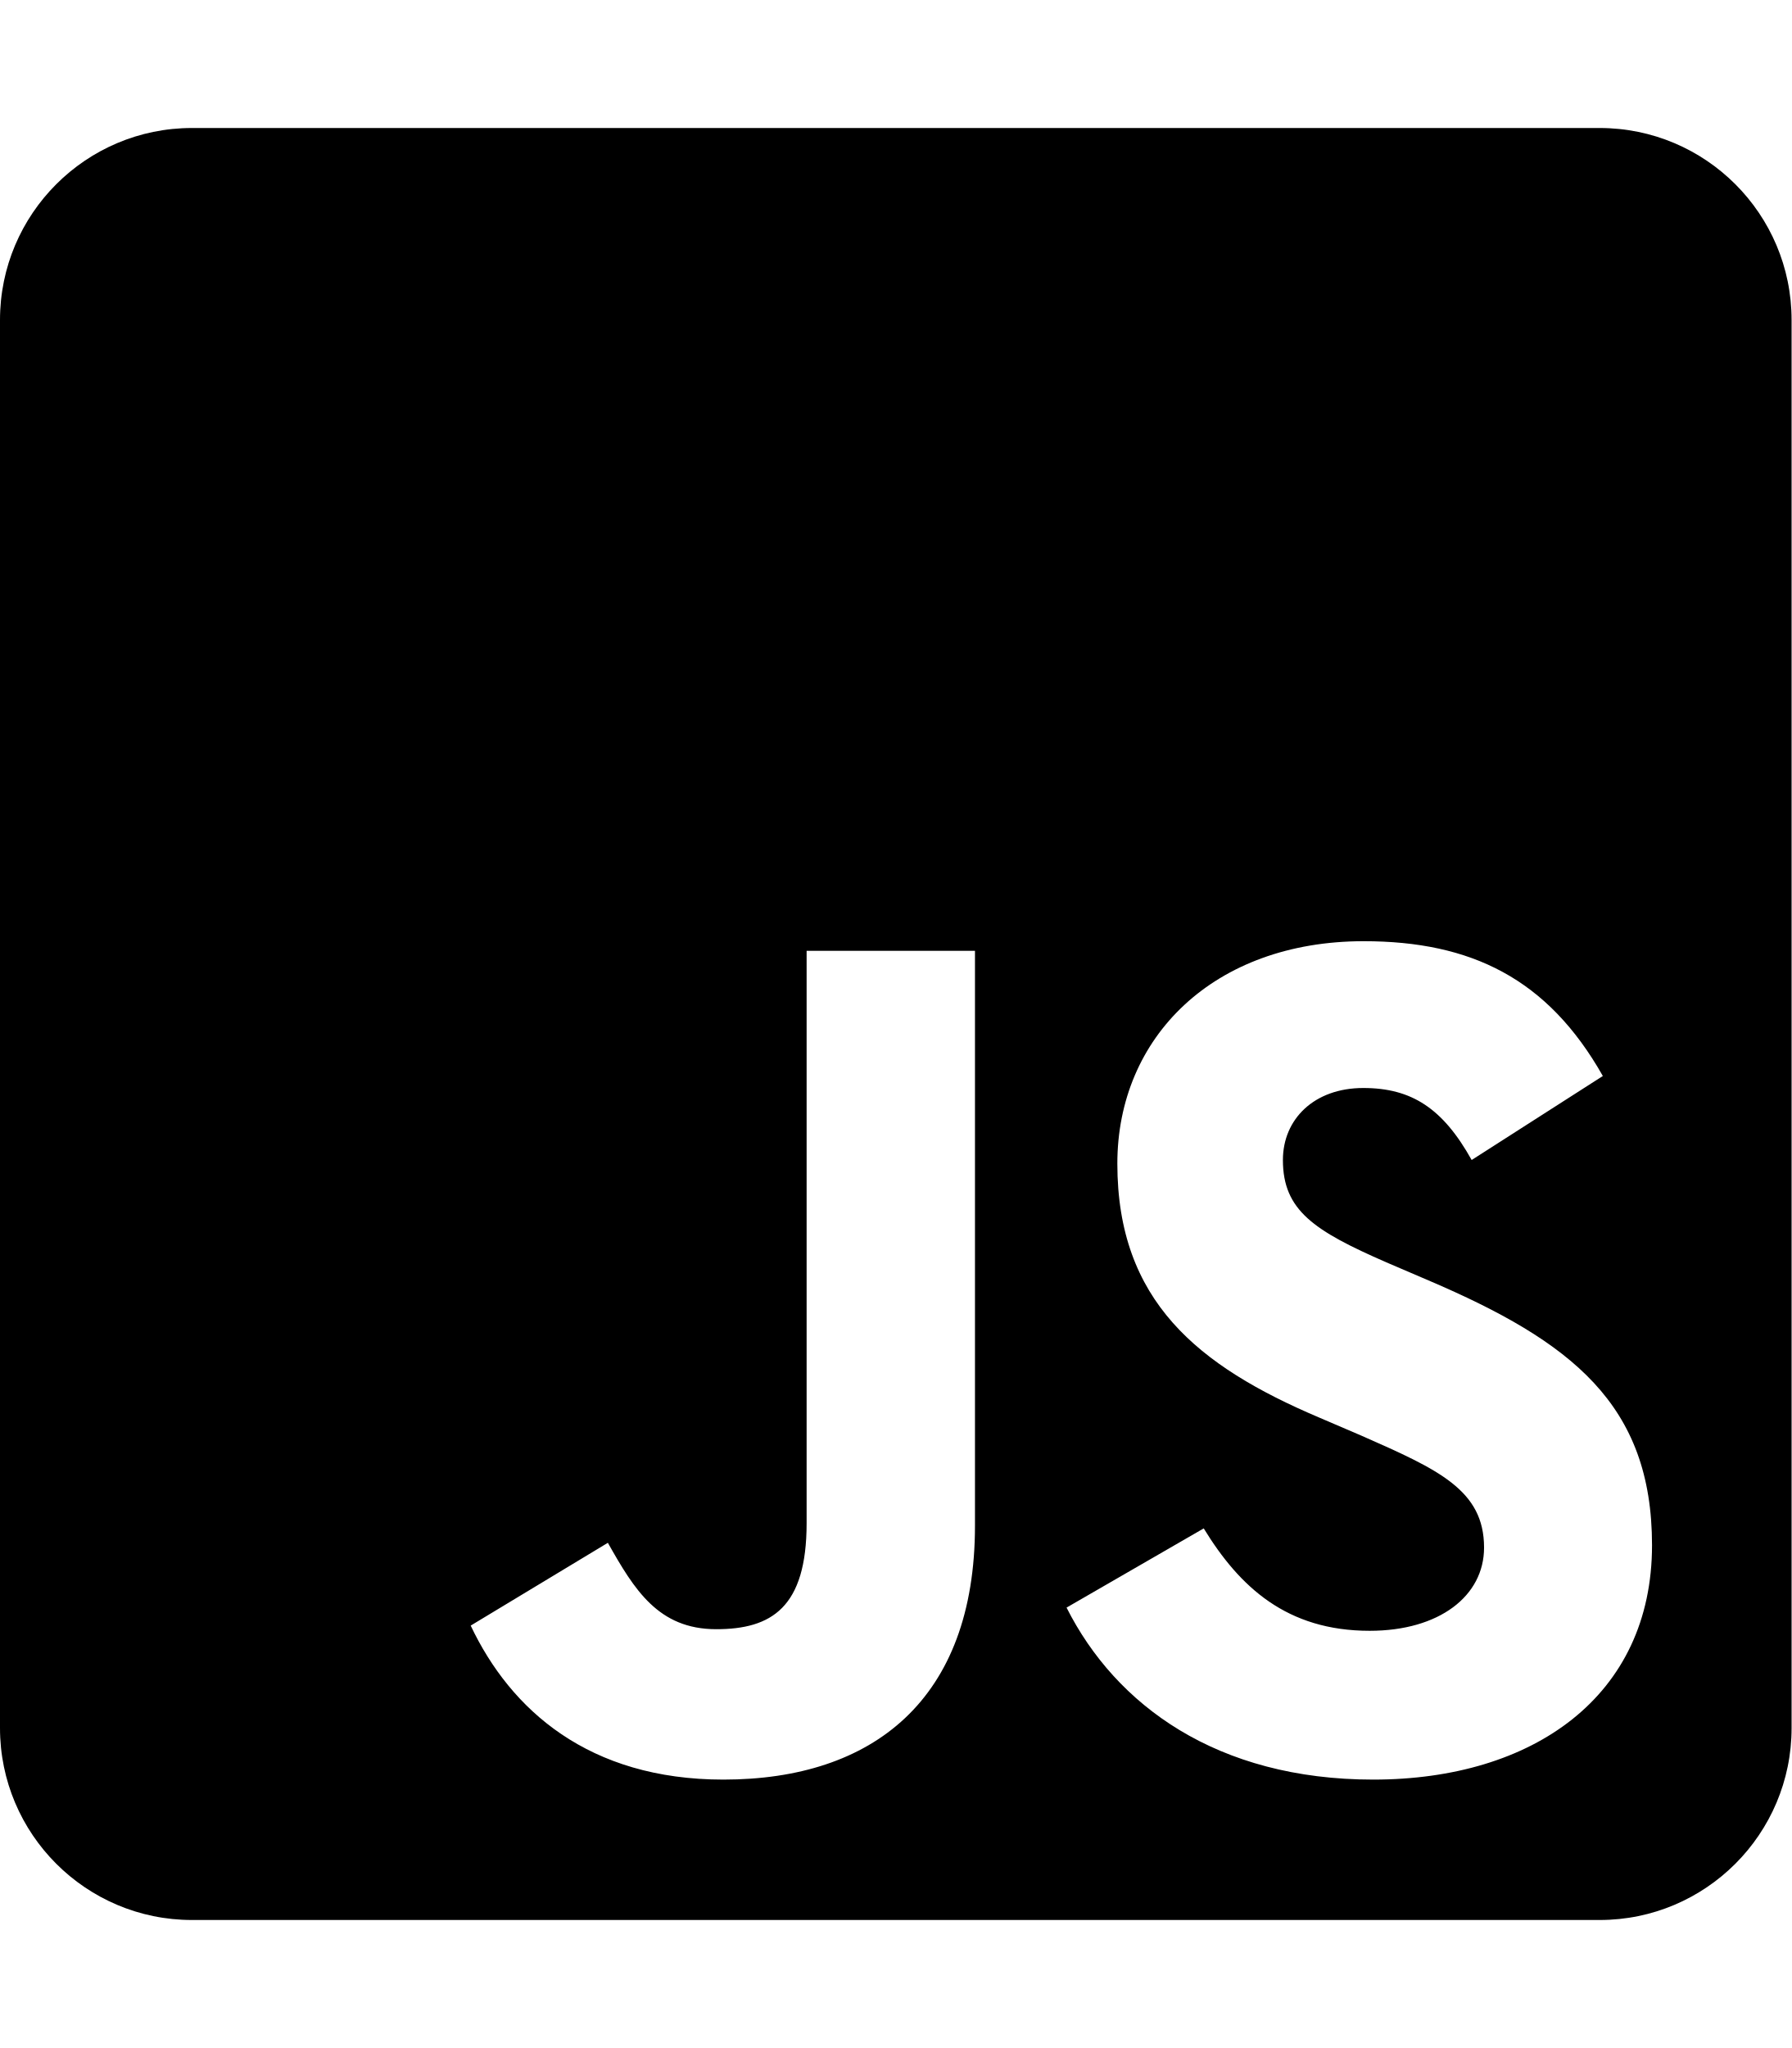
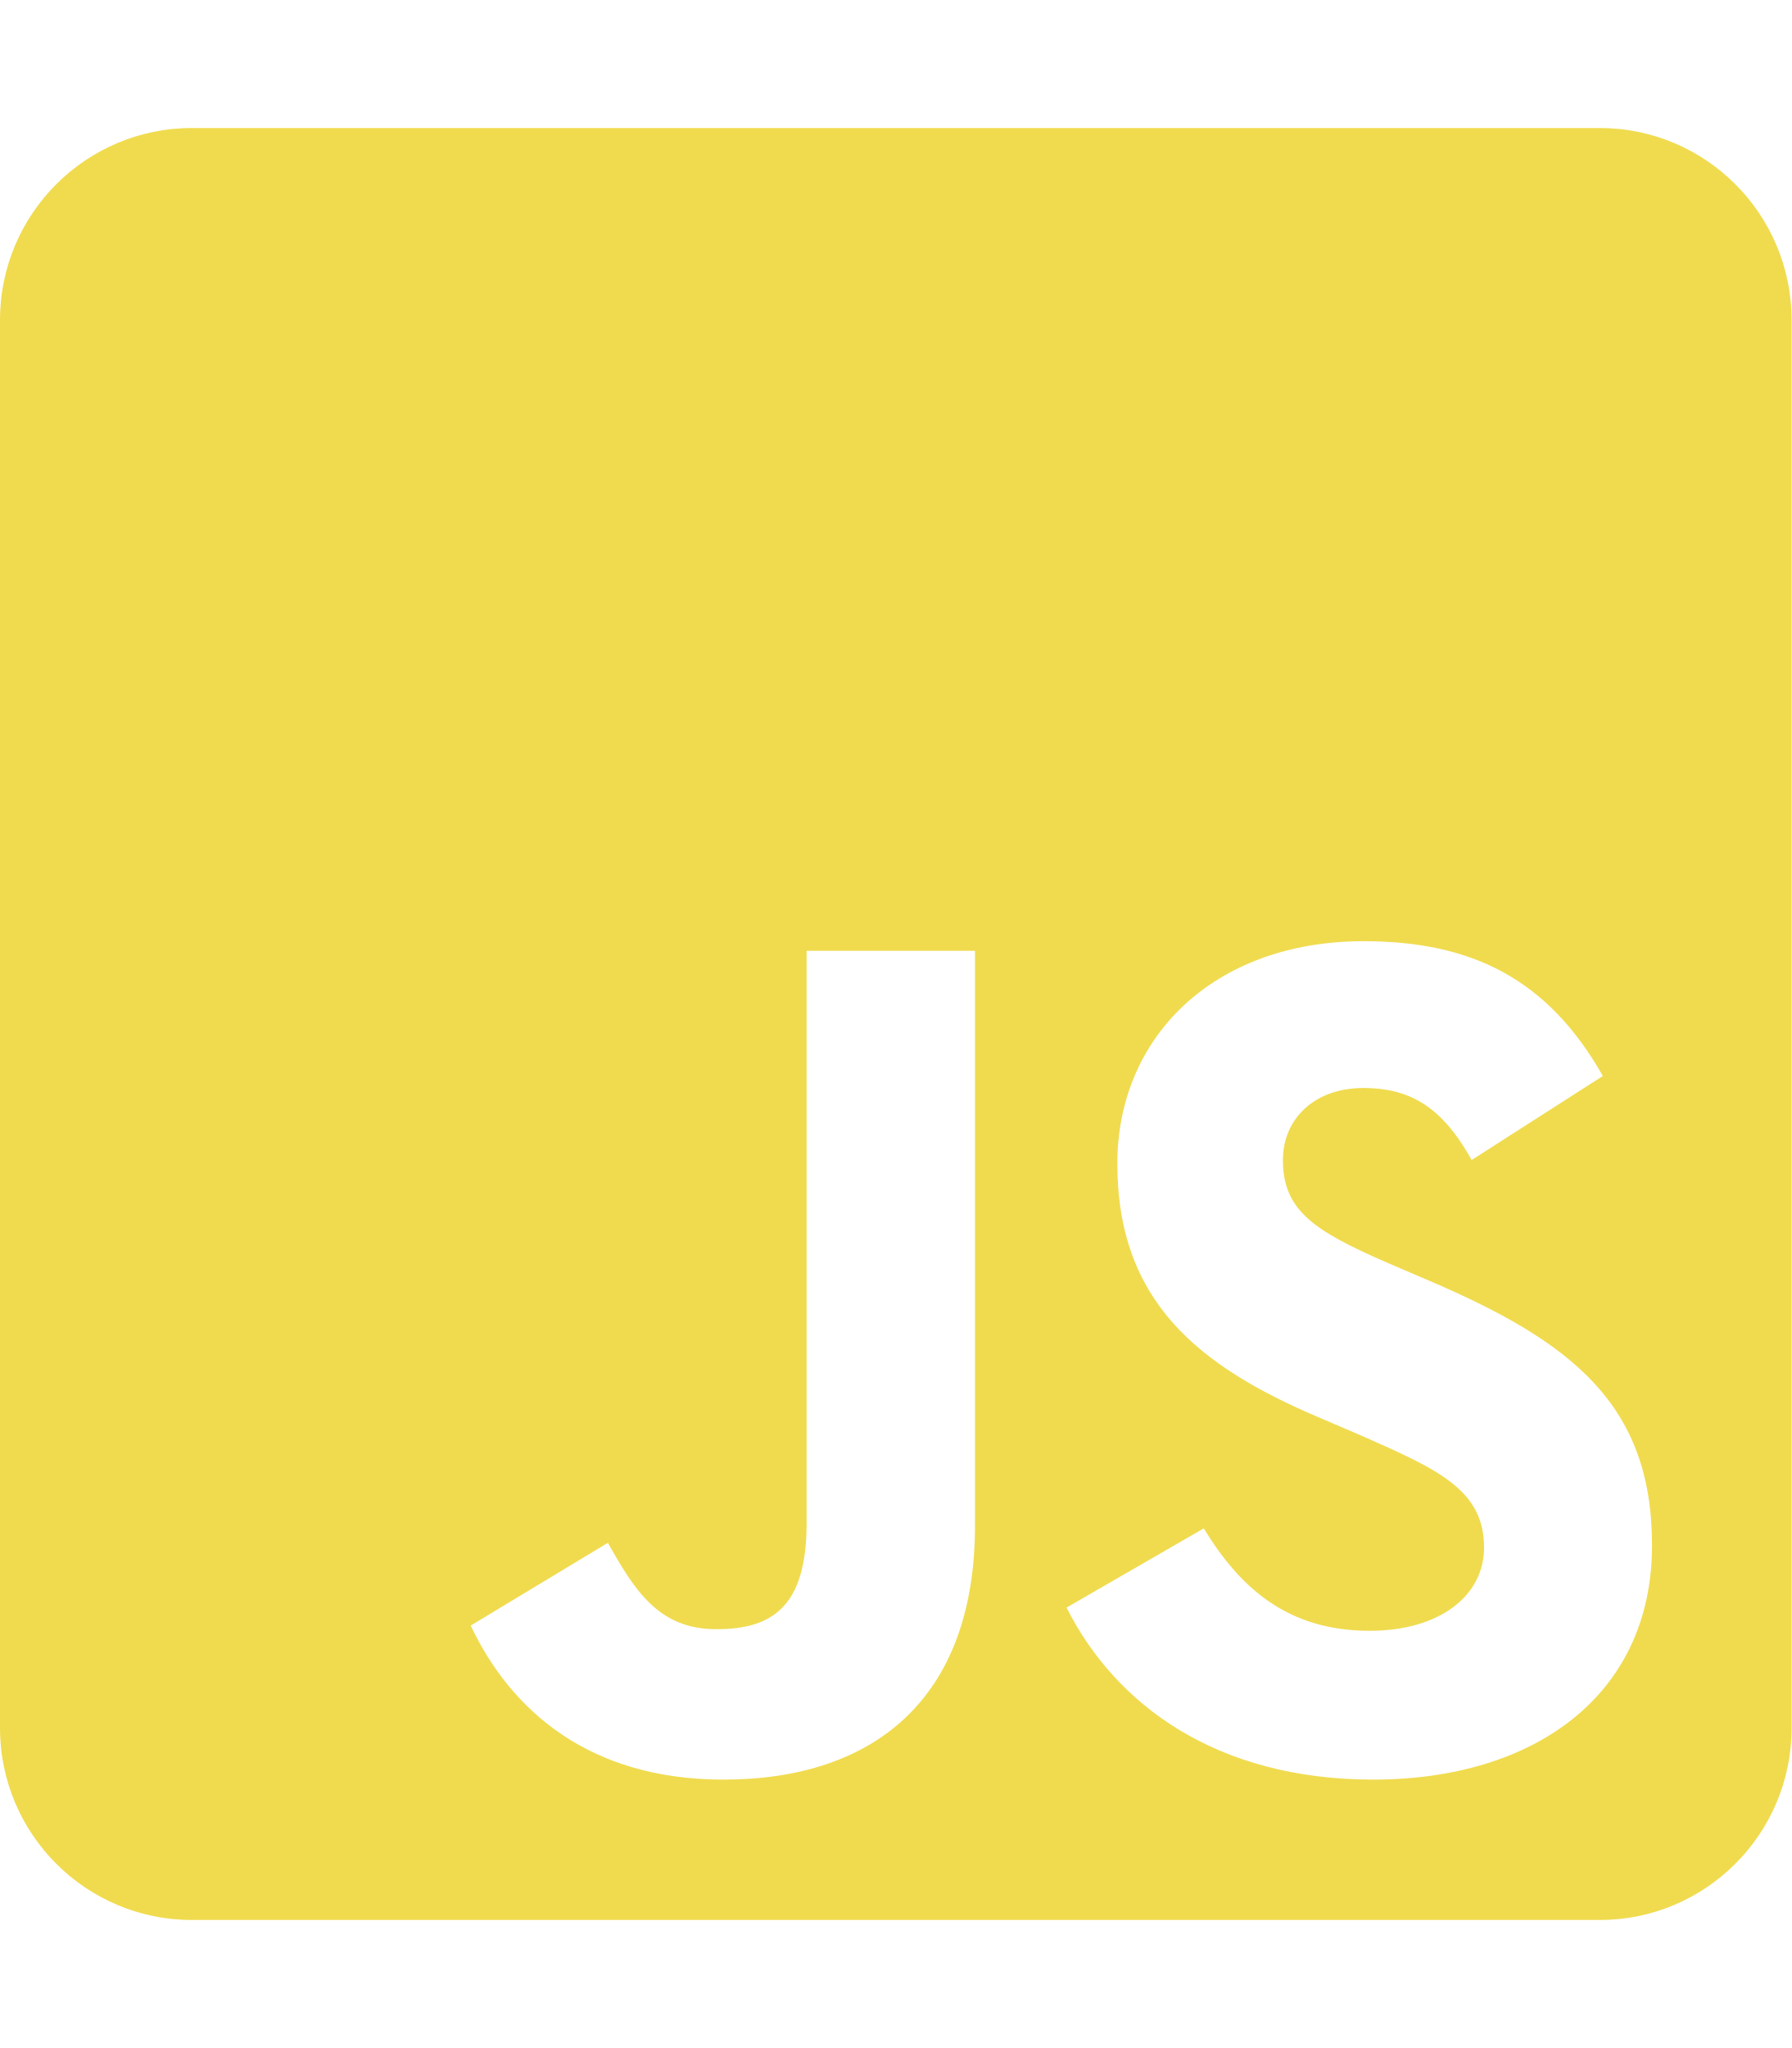
<svg xmlns="http://www.w3.org/2000/svg" aria-hidden="true" focusable="false" data-prefix="fab" data-icon="js-square" class="svg-inline--fa fa-js-square fa-w-14" role="img" viewBox="0 0 448 512">
-   <path fill="currentColor" d="M400 32H48C21.5 32 0 53.5 0 80v352c0 26.5 21.5 48 48 48h352c26.5 0 48-21.5 48-48V80c0-26.5-21.5-48-48-48zM243.8 381.4c0 43.6-25.6 63.5-62.9 63.5-33.7 0-53.2-17.4-63.2-38.5l34.3-20.7c6.6 11.7 12.6 21.6 27.1 21.6 13.8 0 22.6-5.4 22.6-26.5V237.7h42.1v143.7zm99.6 63.5c-39.1 0-64.4-18.6-76.7-43l34.3-19.8c9 14.7 20.8 25.6 41.5 25.6 17.4 0 28.6-8.7 28.6-20.8 0-14.4-11.4-19.5-30.7-28l-10.5-4.5c-30.4-12.9-50.5-29.2-50.5-63.5 0-31.6 24.1-55.6 61.6-55.6 26.8 0 46 9.3 59.8 33.7L368 290c-7.2-12.9-15-18-27.1-18-12.3 0-20.1 7.8-20.1 18 0 12.6 7.8 17.7 25.9 25.6l10.5 4.5c35.8 15.3 55.9 31 55.9 66.2 0 37.8-29.8 58.6-69.7 58.6z" />
+   <path fill="#f0db4f" d="M400 32H48C21.5 32 0 53.5 0 80v352c0 26.5 21.5 48 48 48h352c26.5 0 48-21.5 48-48V80c0-26.5-21.5-48-48-48zM243.8 381.4c0 43.6-25.6 63.5-62.9 63.5-33.7 0-53.2-17.4-63.2-38.5l34.3-20.7c6.6 11.7 12.6 21.6 27.1 21.6 13.8 0 22.6-5.4 22.6-26.5V237.7h42.1v143.7zm99.6 63.5c-39.1 0-64.4-18.6-76.7-43l34.3-19.8c9 14.7 20.8 25.6 41.5 25.6 17.4 0 28.6-8.7 28.6-20.8 0-14.4-11.4-19.5-30.7-28l-10.5-4.5c-30.4-12.9-50.5-29.2-50.5-63.5 0-31.6 24.1-55.6 61.6-55.6 26.8 0 46 9.3 59.8 33.7L368 290c-7.2-12.9-15-18-27.1-18-12.3 0-20.1 7.8-20.1 18 0 12.6 7.8 17.7 25.9 25.6l10.5 4.5c35.8 15.3 55.9 31 55.9 66.2 0 37.8-29.8 58.6-69.7 58.6z" />
</svg>
